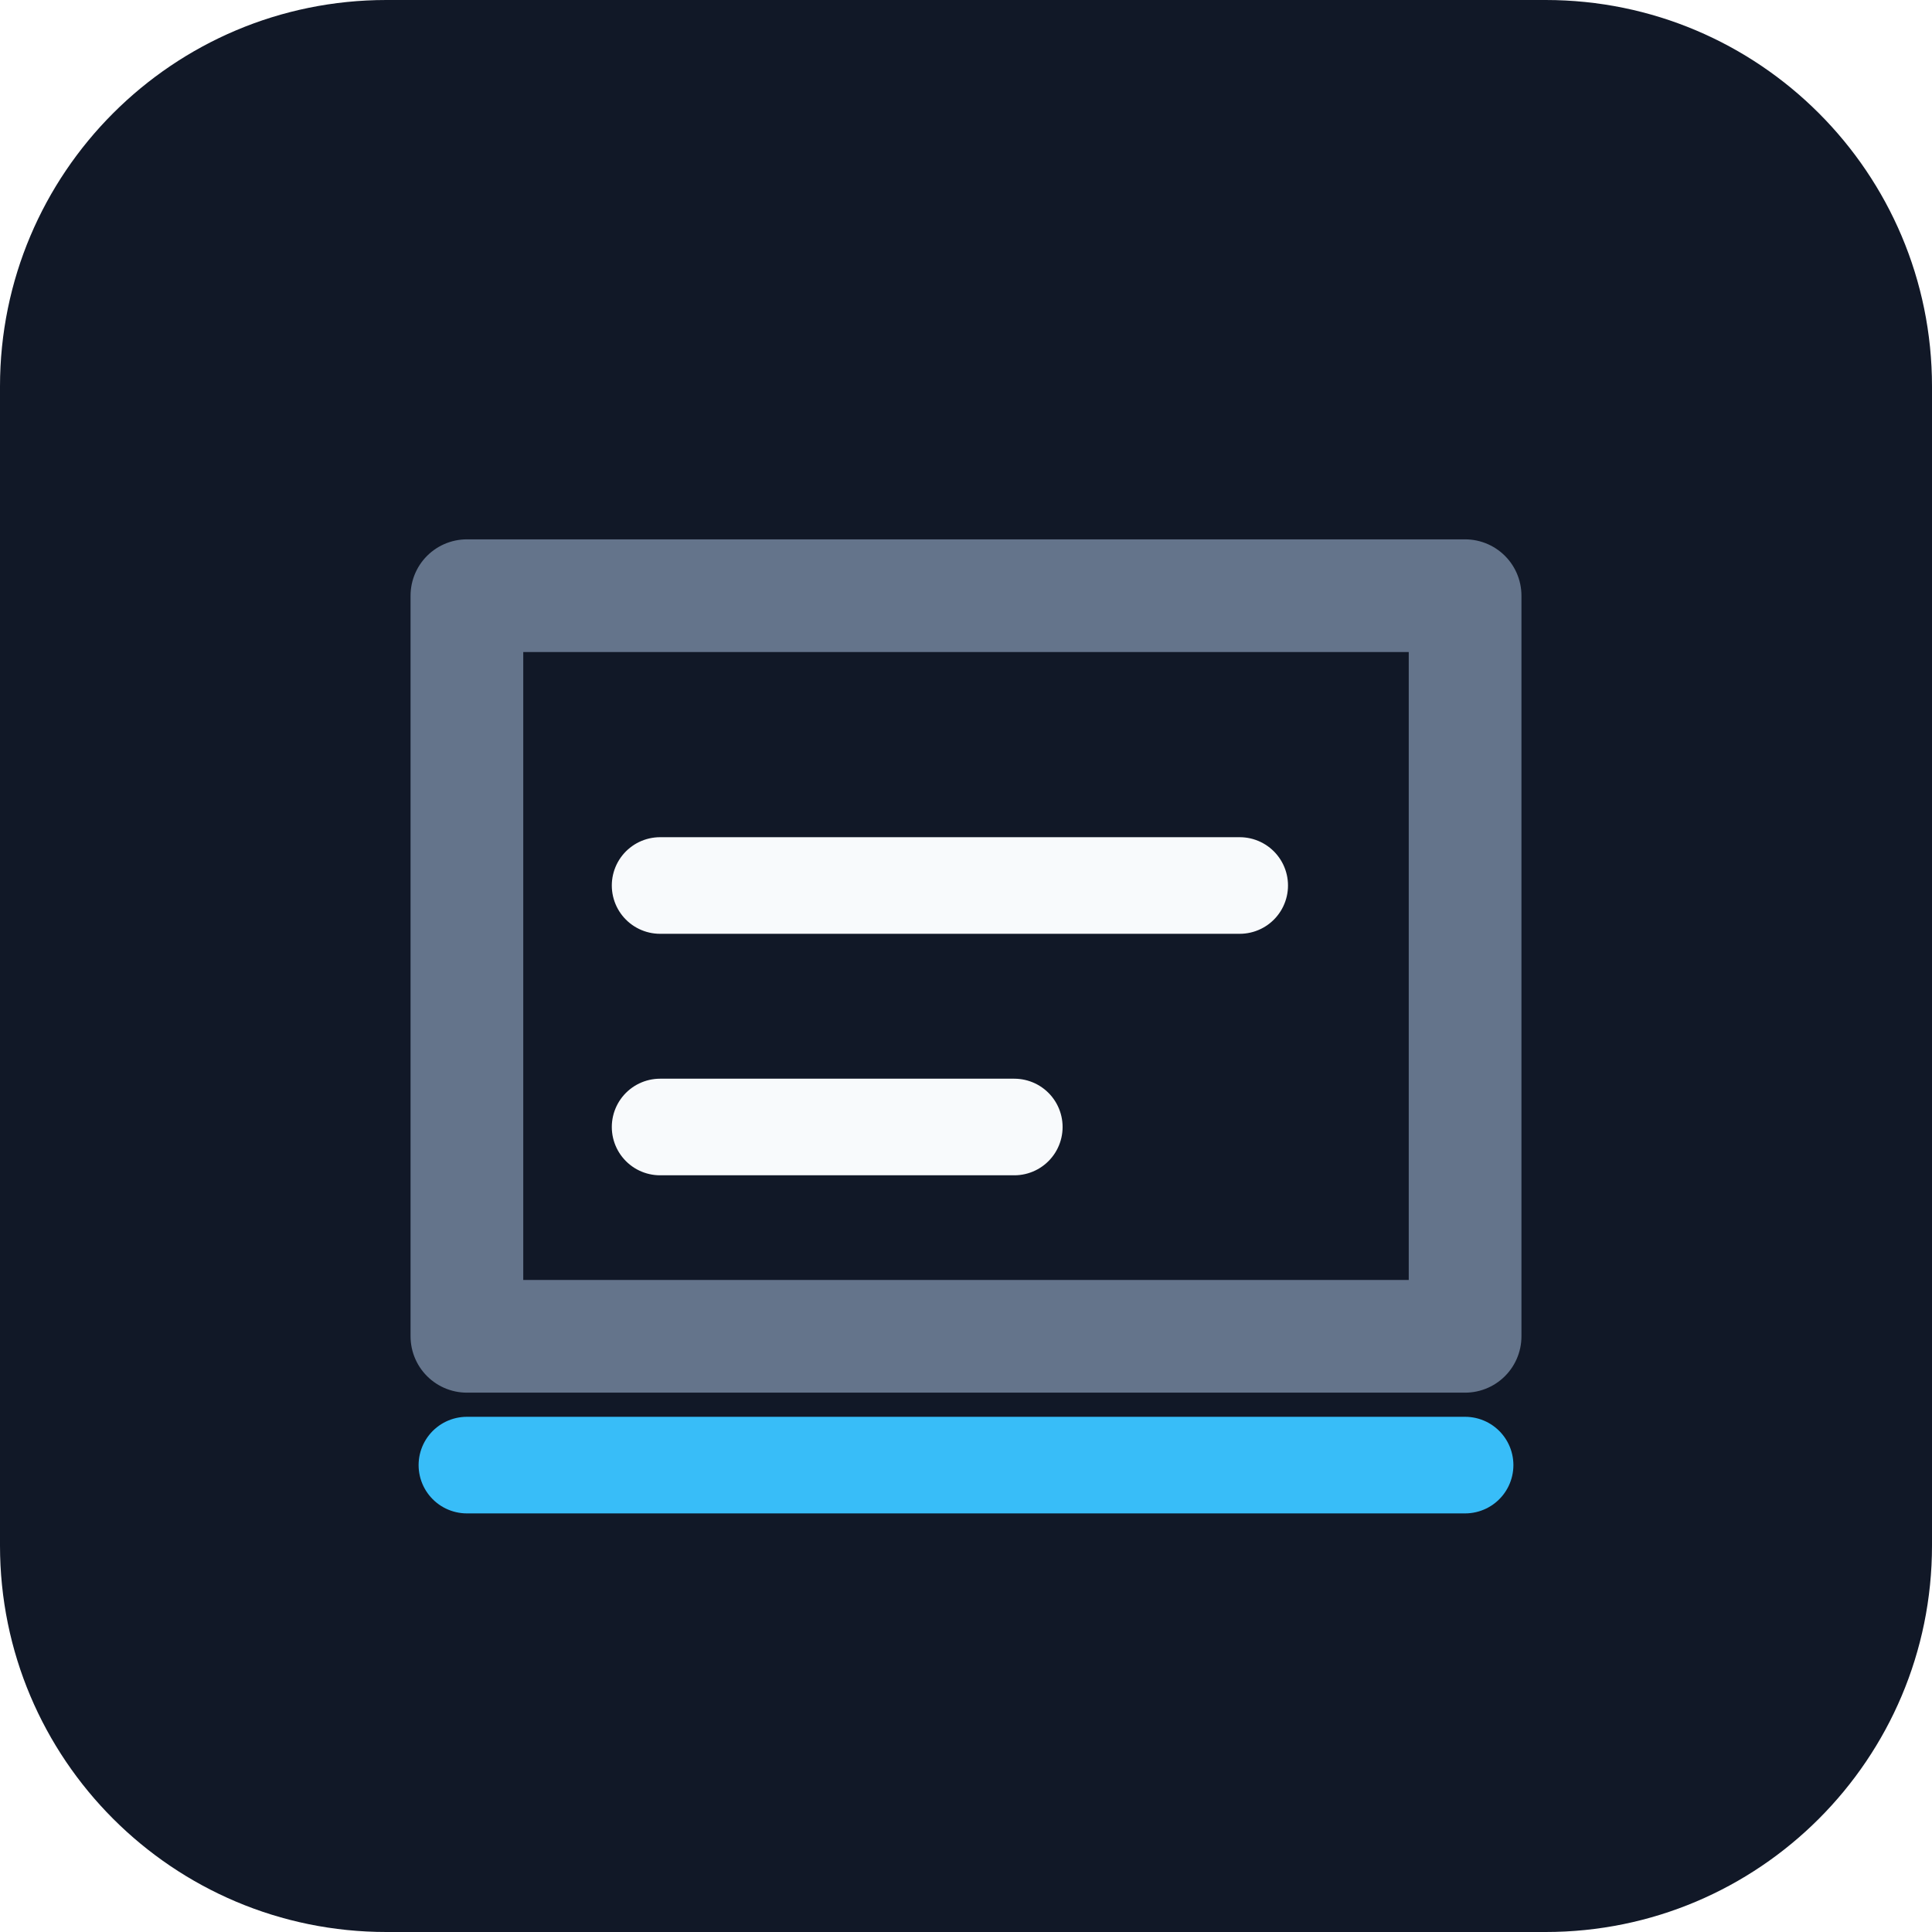
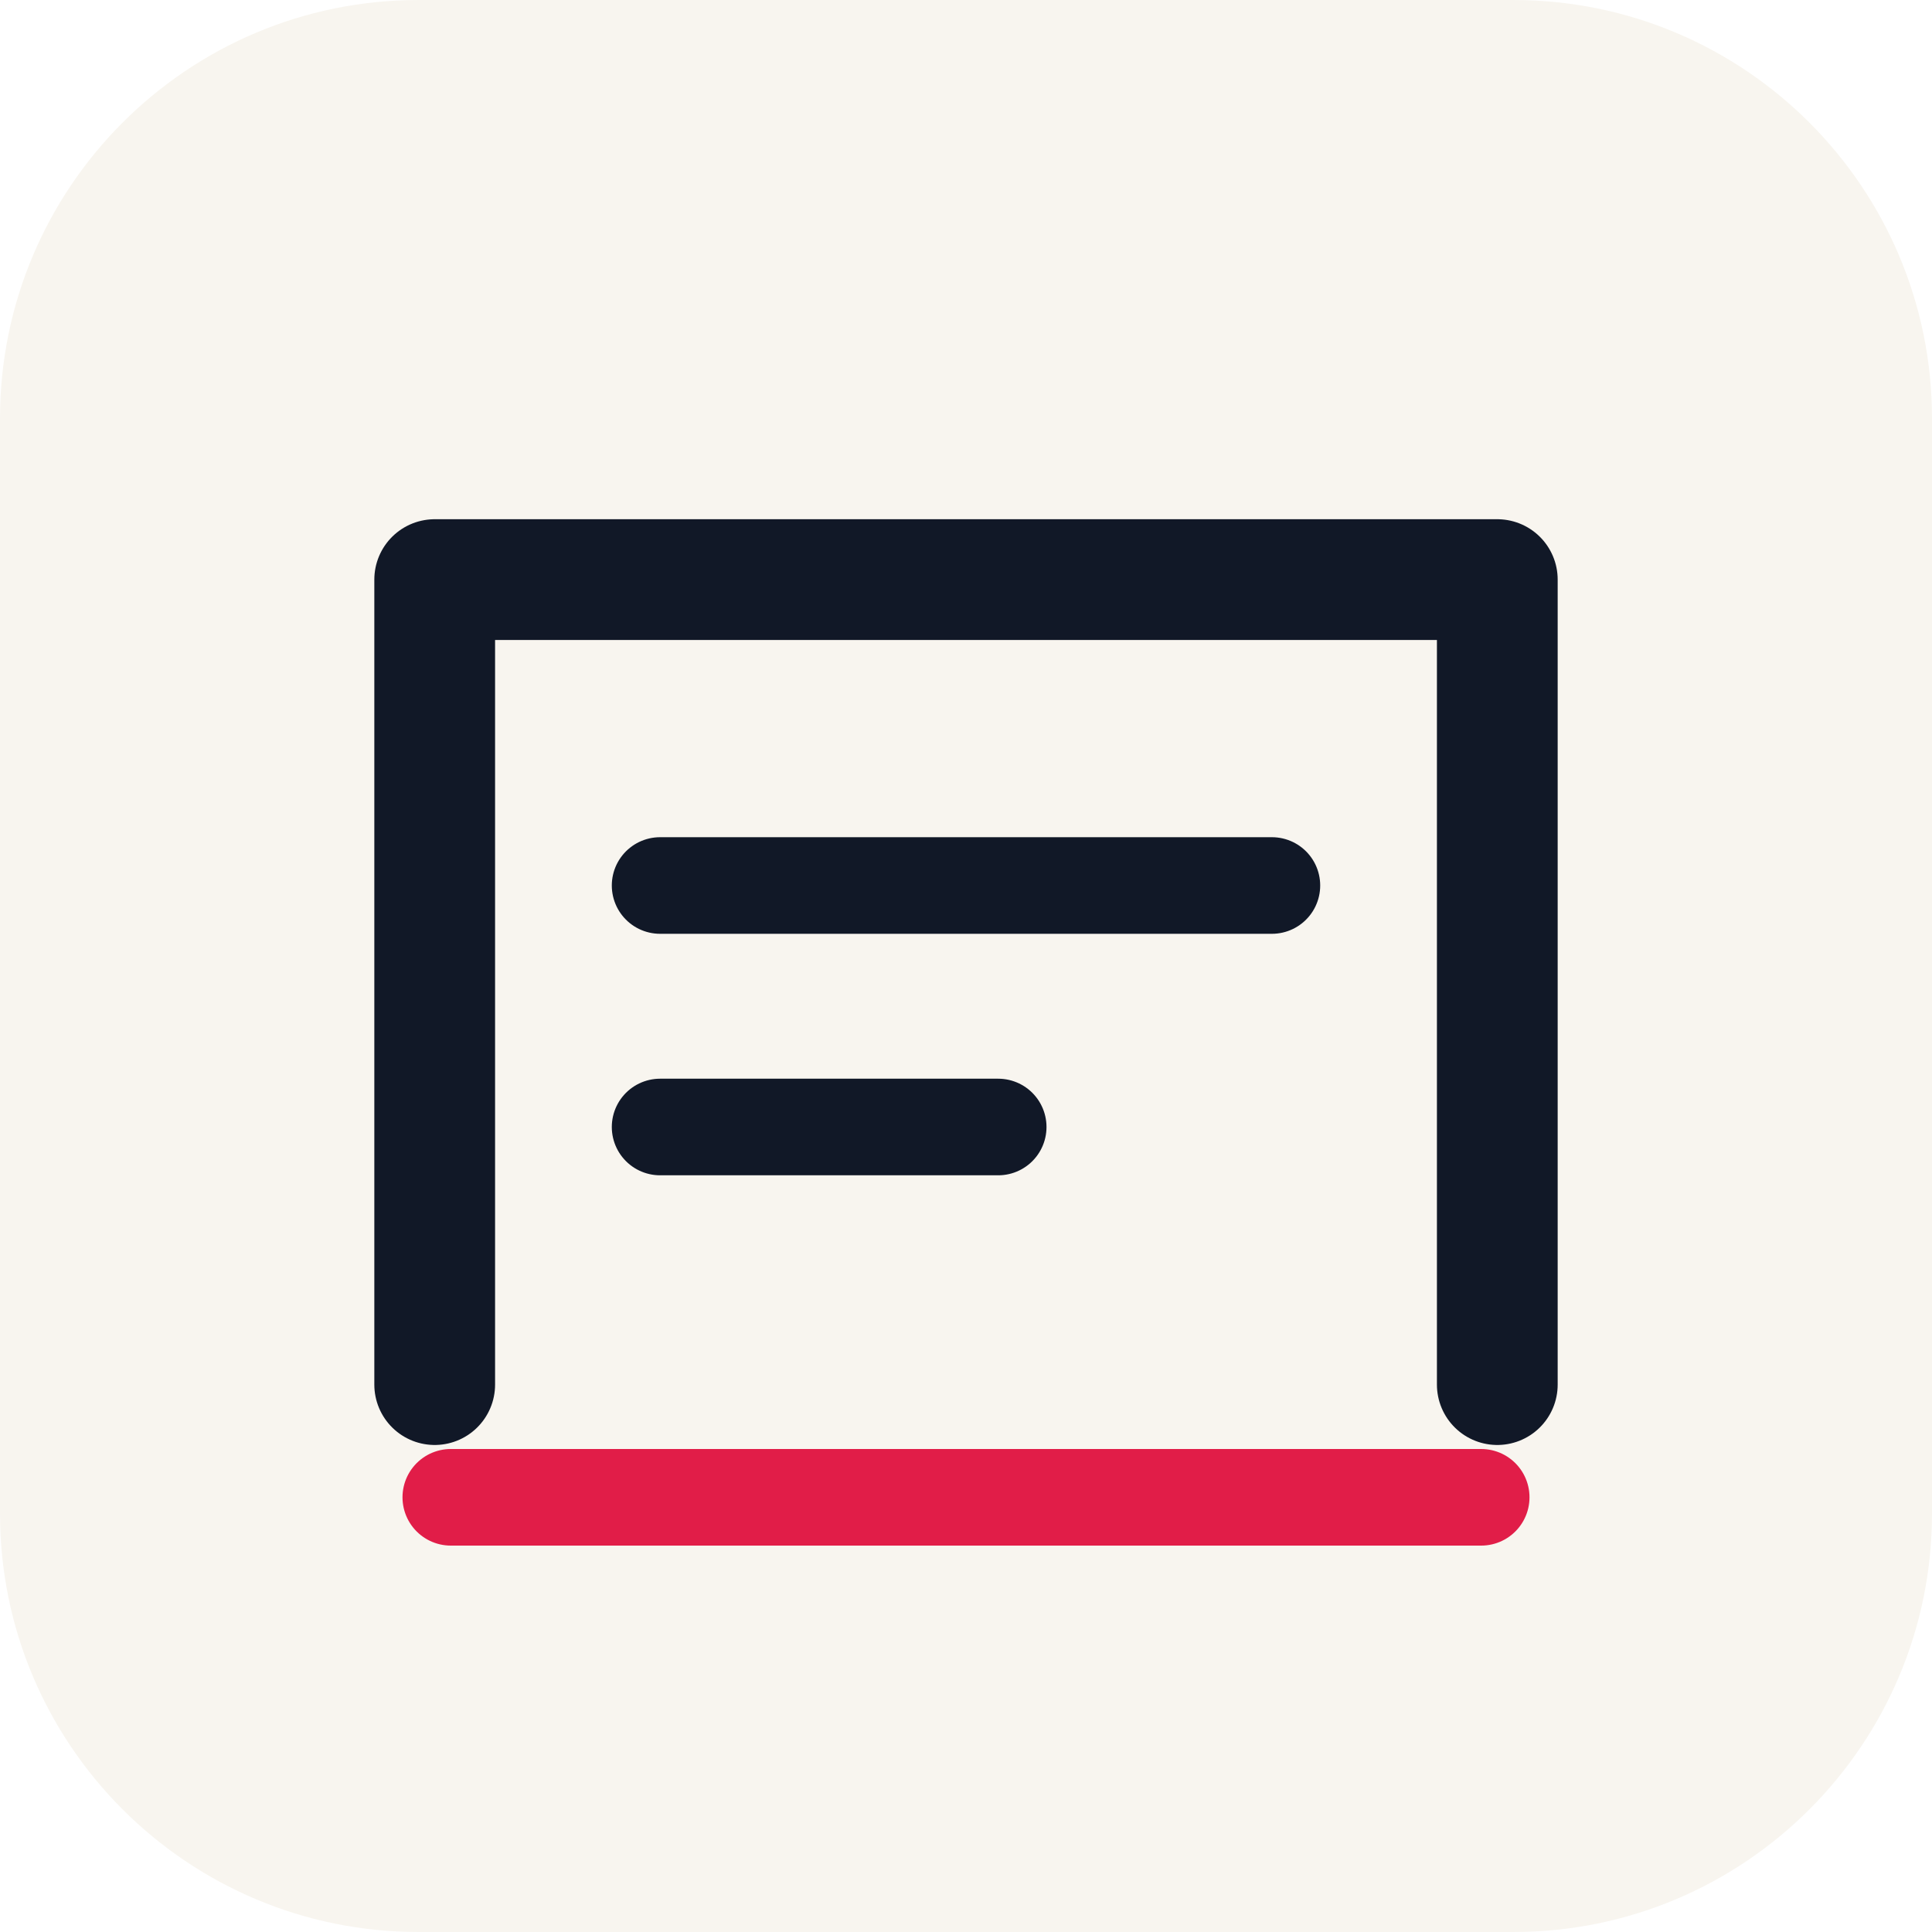
<svg xmlns="http://www.w3.org/2000/svg" width="240" height="240" viewBox="0 0 240 240" fill="none" role="img" aria-label="PixelMorph icon">
-   <rect width="240" height="240" rx="48" fill="#111827" />
-   <path d="M58 74h124v92H58z" fill="none" stroke="#64748b" stroke-width="14" stroke-linejoin="round" />
-   <path d="M82 110h72M82 140h44" stroke="#f8fafc" stroke-width="12" stroke-linecap="round" />
-   <path d="M58 182h124" stroke="#38bdf8" stroke-width="12" stroke-linecap="round" />
+   <rect width="240" height="240" rx="52" fill="#f8f5ef" />
+   <path d="M54 172V72h132v100" stroke="#111827" stroke-width="15" stroke-linecap="round" stroke-linejoin="round" />
+   <path d="M82 110h76M82 140h42" stroke="#111827" stroke-width="12" stroke-linecap="round" />
+   <path d="M56 186h128" stroke="#e11d48" stroke-width="12" stroke-linecap="round" />
</svg>
